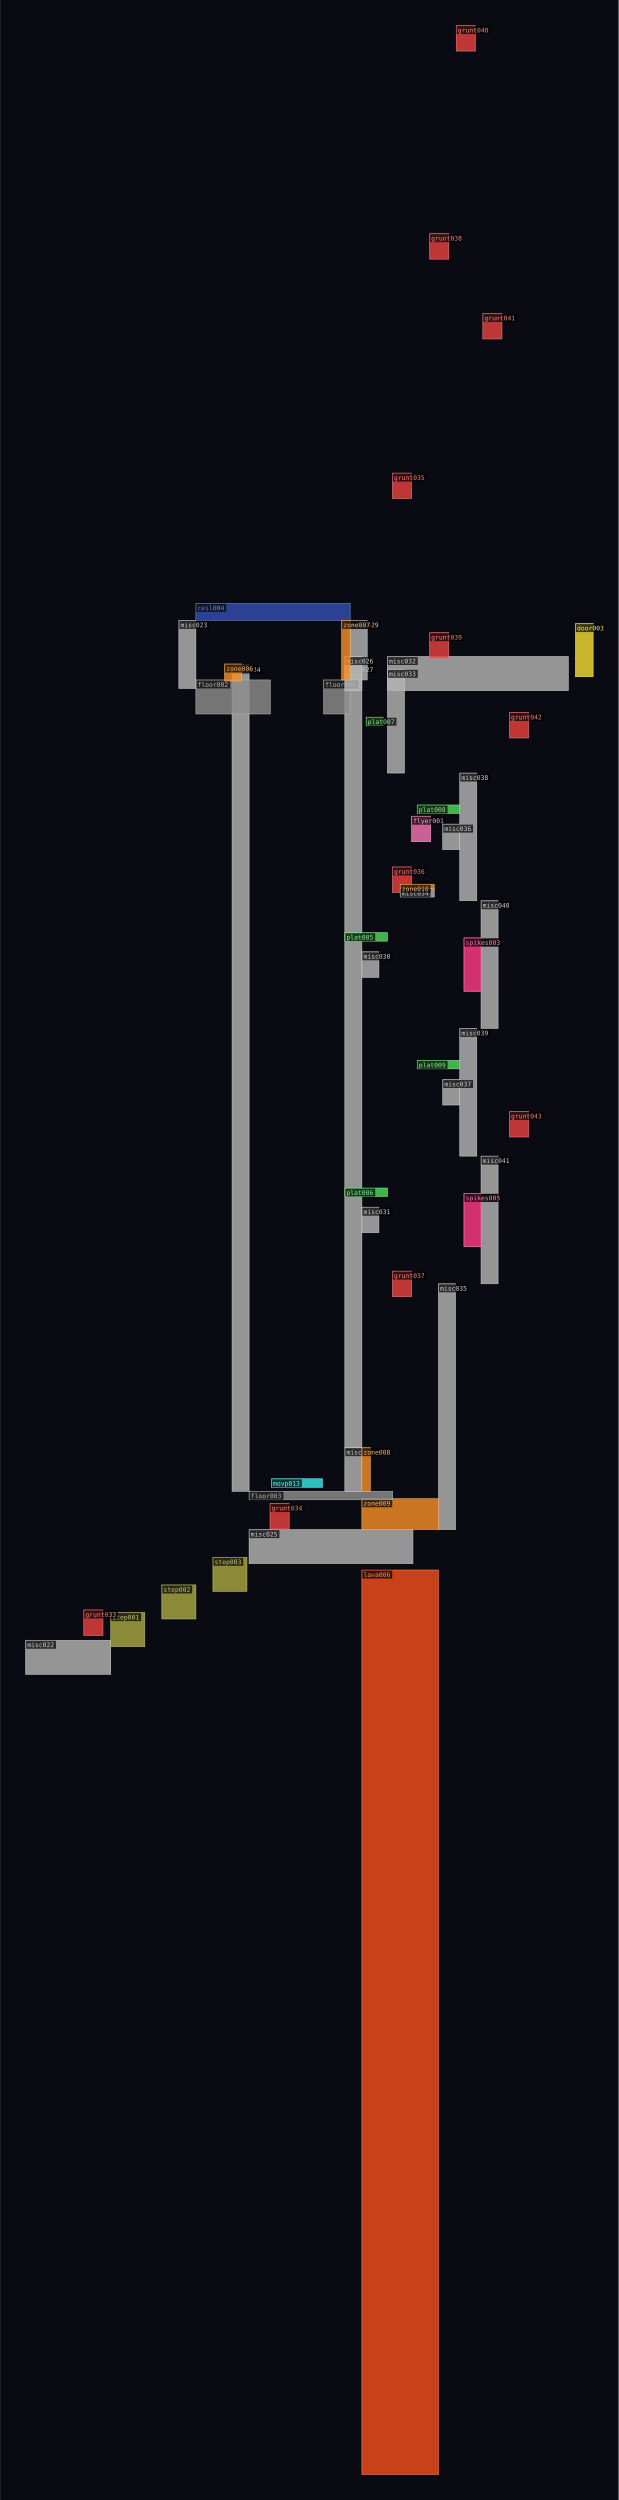
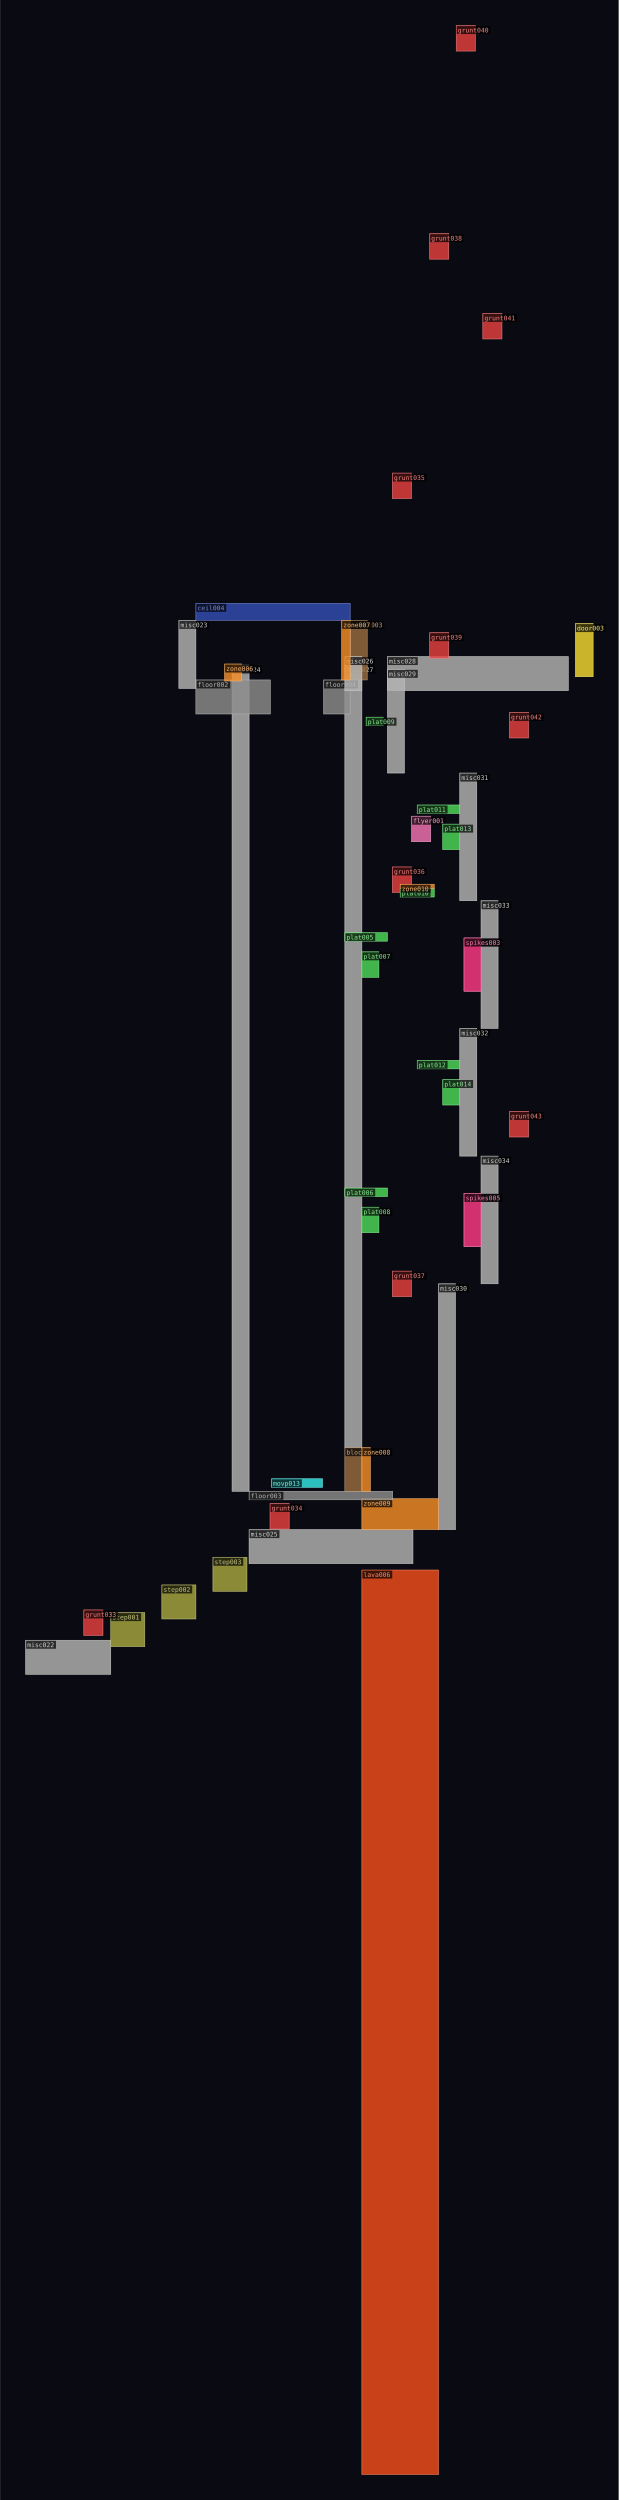
<svg xmlns="http://www.w3.org/2000/svg" viewBox="16064 -3542.03 2325.33 9398.03" width="693" height="2800" font-family="monospace">
  <rect x="16064" y="-3542.03" width="2325.33" height="9398.03" fill="#0a0a12" />
  <rect x="17424" y="2360" width="288" height="3400" fill="#f24d1a" fill-opacity="0.82" stroke="#f78b6a" stroke-width="2" />
  <rect x="17426" y="2362" width="112.16" height="30" fill="#000000" fill-opacity="0.7" />
  <text x="17430" y="2386" font-size="24" fill="#f78b6a">lava006</text>
  <rect x="16936" y="-1042" width="64" height="3106" fill="#b3b3b3" fill-opacity="0.82" stroke="#cdcdcd" stroke-width="2" />
  <rect x="16938" y="-1040" width="112.16" height="30" fill="#000000" fill-opacity="0.7" />
  <text x="16942" y="-1016" font-size="24" fill="#cdcdcd">misc024</text>
  <rect x="17360" y="-1042" width="64" height="2942" fill="#b3b3b3" fill-opacity="0.82" stroke="#cdcdcd" stroke-width="2" />
  <rect x="17362" y="-1040" width="112.16" height="30" fill="#000000" fill-opacity="0.7" />
  <text x="17366" y="-1016" font-size="24" fill="#cdcdcd">misc027</text>
  <rect x="17520" y="-1074" width="680" height="128" fill="#b3b3b3" fill-opacity="0.82" stroke="#cdcdcd" stroke-width="2" />
  <rect x="17522" y="-1072" width="112.16" height="30" fill="#000000" fill-opacity="0.7" />
-   <text x="17526" y="-1048" font-size="24" fill="#cdcdcd">misc032</text>
+   <text x="17526" y="-1048" font-size="24" fill="#cdcdcd">misc028</text>
  <rect x="17000" y="2208" width="616" height="128" fill="#b3b3b3" fill-opacity="0.82" stroke="#cdcdcd" stroke-width="2" />
  <rect x="17002" y="2210" width="112.16" height="30" fill="#000000" fill-opacity="0.7" />
  <text x="17006" y="2234" font-size="24" fill="#cdcdcd">misc025</text>
  <rect x="17712" y="1284" width="64" height="924" fill="#b3b3b3" fill-opacity="0.82" stroke="#cdcdcd" stroke-width="2" />
  <rect x="17714" y="1286" width="112.16" height="30" fill="#000000" fill-opacity="0.7" />
-   <text x="17718" y="1310" font-size="24" fill="#cdcdcd">misc035</text>
+   <text x="17718" y="1310" font-size="24" fill="#cdcdcd">misc030</text>
  <rect x="16160" y="2624" width="320" height="128" fill="#b3b3b3" fill-opacity="0.82" stroke="#cdcdcd" stroke-width="2" />
  <rect x="16162" y="2626" width="112.16" height="30" fill="#000000" fill-opacity="0.7" />
  <text x="16166" y="2650" font-size="24" fill="#cdcdcd">misc022</text>
  <rect x="16800" y="-1274" width="580" height="64" fill="#334db3" fill-opacity="0.82" stroke="#7a8bcd" stroke-width="2" />
  <rect x="16802" y="-1272" width="112.16" height="30" fill="#000000" fill-opacity="0.7" />
  <text x="16806" y="-1248" font-size="24" fill="#7a8bcd">ceil004</text>
  <rect x="16800" y="-986" width="280" height="128" fill="#8c8c8c" fill-opacity="0.82" stroke="#b4b4b4" stroke-width="2" />
  <rect x="16802" y="-984" width="127.04" height="30" fill="#000000" fill-opacity="0.7" />
  <text x="16806" y="-960" font-size="24" fill="#b4b4b4">floor002</text>
  <rect x="17424" y="2092" width="288" height="116" fill="#f28c26" fill-opacity="0.82" stroke="#f7b472" stroke-width="2" />
  <rect x="17426" y="2094" width="112.16" height="30" fill="#000000" fill-opacity="0.7" />
  <text x="17430" y="2118" font-size="24" fill="#f7b472">zone009</text>
  <rect x="17792" y="324" width="64" height="480" fill="#b3b3b3" fill-opacity="0.82" stroke="#cdcdcd" stroke-width="2" />
  <rect x="17794" y="326" width="112.16" height="30" fill="#000000" fill-opacity="0.7" />
-   <text x="17798" y="350" font-size="24" fill="#cdcdcd">misc039</text>
+   <text x="17798" y="350" font-size="24" fill="#cdcdcd">misc032</text>
  <rect x="17872" y="-156" width="64" height="480" fill="#b3b3b3" fill-opacity="0.82" stroke="#cdcdcd" stroke-width="2" />
  <rect x="17874" y="-154" width="112.16" height="30" fill="#000000" fill-opacity="0.7" />
-   <text x="17878" y="-130" font-size="24" fill="#cdcdcd">misc040</text>
+   <text x="17878" y="-130" font-size="24" fill="#cdcdcd">misc033</text>
  <rect x="17792" y="-636" width="64" height="480" fill="#b3b3b3" fill-opacity="0.82" stroke="#cdcdcd" stroke-width="2" />
  <rect x="17794" y="-634" width="112.16" height="30" fill="#000000" fill-opacity="0.7" />
-   <text x="17798" y="-610" font-size="24" fill="#cdcdcd">misc038</text>
+   <text x="17798" y="-610" font-size="24" fill="#cdcdcd">misc031</text>
  <rect x="17872" y="804" width="64" height="480" fill="#b3b3b3" fill-opacity="0.82" stroke="#cdcdcd" stroke-width="2" />
  <rect x="17874" y="806" width="112.16" height="30" fill="#000000" fill-opacity="0.7" />
-   <text x="17878" y="830" font-size="24" fill="#cdcdcd">misc041</text>
+   <text x="17878" y="830" font-size="24" fill="#cdcdcd">misc034</text>
  <rect x="17520" y="-1026" width="64" height="390" fill="#b3b3b3" fill-opacity="0.82" stroke="#cdcdcd" stroke-width="2" />
  <rect x="17522" y="-1024" width="112.16" height="30" fill="#000000" fill-opacity="0.7" />
-   <text x="17526" y="-1000" font-size="24" fill="#cdcdcd">misc033</text>
+   <text x="17526" y="-1000" font-size="24" fill="#cdcdcd">misc029</text>
  <rect x="17000" y="2064" width="540" height="32" fill="#8c8c8c" fill-opacity="0.82" stroke="#b4b4b4" stroke-width="2" />
  <rect x="17002" y="2066" width="127.04" height="30" fill="#000000" fill-opacity="0.7" />
  <text x="17006" y="2090" font-size="24" fill="#b4b4b4">floor003</text>
  <rect x="16736" y="-1210" width="64" height="256" fill="#b3b3b3" fill-opacity="0.82" stroke="#cdcdcd" stroke-width="2" />
  <rect x="16738" y="-1208" width="112.16" height="30" fill="#000000" fill-opacity="0.7" />
  <text x="16742" y="-1184" font-size="24" fill="#cdcdcd">misc023</text>
  <rect x="16480" y="2520" width="128" height="128" fill="#a6a640" fill-opacity="0.82" stroke="#c5c583" stroke-width="2" />
  <rect x="16482" y="2522" width="112.16" height="30" fill="#000000" fill-opacity="0.7" />
  <text x="16486" y="2546" font-size="24" fill="#c5c583">step001</text>
  <rect x="16672" y="2416" width="128" height="128" fill="#a6a640" fill-opacity="0.82" stroke="#c5c583" stroke-width="2" />
  <rect x="16674" y="2418" width="112.16" height="30" fill="#000000" fill-opacity="0.7" />
  <text x="16678" y="2442" font-size="24" fill="#c5c583">step002</text>
  <rect x="16864" y="2312" width="128" height="128" fill="#a6a640" fill-opacity="0.82" stroke="#c5c583" stroke-width="2" />
  <rect x="16866" y="2314" width="112.16" height="30" fill="#000000" fill-opacity="0.7" />
  <text x="16870" y="2338" font-size="24" fill="#c5c583">step003</text>
-   <rect x="17380" y="-1210" width="64" height="224" fill="#b3b3b3" fill-opacity="0.82" stroke="#cdcdcd" stroke-width="2" />
-   <rect x="17382" y="-1208" width="112.16" height="30" fill="#000000" fill-opacity="0.7" />
-   <text x="17386" y="-1184" font-size="24" fill="#cdcdcd">misc029</text>
+   <rect x="17380" y="-1210" width="64" height="224" fill="#996b40" fill-opacity="0.82" stroke="#bd9f83" stroke-width="2" />
+   <rect x="17382" y="-1208" width="127.04" height="30" fill="#000000" fill-opacity="0.7" />
+   <text x="17386" y="-1184" font-size="24" fill="#bd9f83">block003</text>
  <rect x="18226.67" y="-1198" width="66.67" height="200" fill="#f2d933" fill-opacity="0.82" stroke="#f7e67a" stroke-width="2" />
  <rect x="18228.67" y="-1196" width="112.16" height="30" fill="#000000" fill-opacity="0.7" />
  <text x="18232.67" y="-1172" font-size="24" fill="#f7e67a">door003</text>
  <rect x="17280" y="-986" width="100" height="128" fill="#8c8c8c" fill-opacity="0.82" stroke="#b4b4b4" stroke-width="2" />
  <rect x="17282" y="-984" width="127.04" height="30" fill="#000000" fill-opacity="0.7" />
  <text x="17286" y="-960" font-size="24" fill="#b4b4b4">floor004</text>
  <rect x="17808" y="944" width="64" height="200" fill="#d93373" fill-opacity="0.82" stroke="#e67aa4" stroke-width="2" />
  <rect x="17810" y="946" width="141.92" height="30" fill="#000000" fill-opacity="0.7" />
  <text x="17814" y="970" font-size="24" fill="#e67aa4">spikes004</text>
  <rect x="17808" y="944" width="64" height="200" fill="#d93373" fill-opacity="0.82" stroke="#e67aa4" stroke-width="2" />
  <rect x="17810" y="946" width="141.92" height="30" fill="#000000" fill-opacity="0.7" />
  <text x="17814" y="970" font-size="24" fill="#e67aa4">spikes005</text>
  <rect x="17808" y="-16" width="64" height="200" fill="#d93373" fill-opacity="0.82" stroke="#e67aa4" stroke-width="2" />
  <rect x="17810" y="-14" width="141.92" height="30" fill="#000000" fill-opacity="0.7" />
  <text x="17814" y="10" font-size="24" fill="#e67aa4">spikes002</text>
  <rect x="17808" y="-16" width="64" height="200" fill="#d93373" fill-opacity="0.82" stroke="#e67aa4" stroke-width="2" />
  <rect x="17810" y="-14" width="141.92" height="30" fill="#000000" fill-opacity="0.7" />
  <text x="17814" y="10" font-size="24" fill="#e67aa4">spikes003</text>
-   <rect x="17360" y="1900" width="64" height="164" fill="#b3b3b3" fill-opacity="0.82" stroke="#cdcdcd" stroke-width="2" />
-   <rect x="17362" y="1902" width="112.16" height="30" fill="#000000" fill-opacity="0.7" />
-   <text x="17366" y="1926" font-size="24" fill="#cdcdcd">misc028</text>
+   <rect x="17360" y="1900" width="64" height="164" fill="#996b40" fill-opacity="0.82" stroke="#bd9f83" stroke-width="2" />
+   <rect x="17362" y="1902" width="127.04" height="30" fill="#000000" fill-opacity="0.7" />
+   <text x="17366" y="1926" font-size="24" fill="#bd9f83">block002</text>
  <rect x="17360" y="-1074" width="64" height="128" fill="#b3b3b3" fill-opacity="0.82" stroke="#cdcdcd" stroke-width="2" />
  <rect x="17362" y="-1072" width="112.16" height="30" fill="#000000" fill-opacity="0.7" />
  <text x="17366" y="-1048" font-size="24" fill="#cdcdcd">misc026</text>
  <rect x="17348" y="-1210" width="32" height="224" fill="#f28c26" fill-opacity="0.82" stroke="#f7b472" stroke-width="2" />
  <rect x="17350" y="-1208" width="112.16" height="30" fill="#000000" fill-opacity="0.7" />
  <text x="17354" y="-1184" font-size="24" fill="#f7b472">zone007</text>
  <rect x="17078.67" y="2109.97" width="72" height="96" fill="#e64040" fill-opacity="0.82" stroke="#ee8383" stroke-width="2" />
  <rect x="17080.67" y="2111.97" width="127.04" height="30" fill="#000000" fill-opacity="0.7" />
  <text x="17084.67" y="2135.97" font-size="24" fill="#ee8383">grunt034</text>
  <rect x="17878.67" y="-2363.78" width="72" height="96" fill="#e64040" fill-opacity="0.82" stroke="#ee8383" stroke-width="2" />
  <rect x="17880.67" y="-2361.78" width="127.04" height="30" fill="#000000" fill-opacity="0.7" />
  <text x="17884.67" y="-2337.78" font-size="24" fill="#ee8383">grunt041</text>
  <rect x="17538.67" y="1236.36" width="72" height="96" fill="#e64040" fill-opacity="0.82" stroke="#ee8383" stroke-width="2" />
  <rect x="17540.67" y="1238.36" width="127.04" height="30" fill="#000000" fill-opacity="0.7" />
  <text x="17544.67" y="1262.36" font-size="24" fill="#ee8383">grunt037</text>
  <rect x="16378.67" y="2509.97" width="72" height="96" fill="#e64040" fill-opacity="0.82" stroke="#ee8383" stroke-width="2" />
  <rect x="16380.67" y="2511.97" width="127.04" height="30" fill="#000000" fill-opacity="0.7" />
  <text x="16384.67" y="2535.97" font-size="24" fill="#ee8383">grunt033</text>
  <rect x="17778.67" y="-3446.03" width="72" height="96" fill="#e64040" fill-opacity="0.82" stroke="#ee8383" stroke-width="2" />
  <rect x="17780.67" y="-3444.03" width="127.04" height="30" fill="#000000" fill-opacity="0.7" />
  <text x="17784.67" y="-3420.03" font-size="24" fill="#ee8383">grunt040</text>
  <rect x="17678.67" y="-1163.78" width="72" height="96" fill="#e64040" fill-opacity="0.82" stroke="#ee8383" stroke-width="2" />
  <rect x="17680.67" y="-1161.78" width="127.04" height="30" fill="#000000" fill-opacity="0.7" />
  <text x="17684.67" y="-1137.78" font-size="24" fill="#ee8383">grunt039</text>
  <rect x="17678.67" y="-2663.78" width="72" height="96" fill="#e64040" fill-opacity="0.82" stroke="#ee8383" stroke-width="2" />
  <rect x="17680.67" y="-2661.78" width="127.04" height="30" fill="#000000" fill-opacity="0.7" />
  <text x="17684.67" y="-2637.78" font-size="24" fill="#ee8383">grunt038</text>
  <rect x="17538.67" y="-283.07" width="72" height="96" fill="#e64040" fill-opacity="0.82" stroke="#ee8383" stroke-width="2" />
  <rect x="17540.67" y="-281.07" width="127.04" height="30" fill="#000000" fill-opacity="0.7" />
  <text x="17544.67" y="-257.07" font-size="24" fill="#ee8383">grunt036</text>
  <rect x="17538.67" y="-1763.64" width="72" height="96" fill="#e64040" fill-opacity="0.82" stroke="#ee8383" stroke-width="2" />
  <rect x="17540.67" y="-1761.64" width="127.04" height="30" fill="#000000" fill-opacity="0.7" />
  <text x="17544.67" y="-1737.64" font-size="24" fill="#ee8383">grunt035</text>
  <rect x="17978.67" y="636.22" width="72" height="96" fill="#e64040" fill-opacity="0.82" stroke="#ee8383" stroke-width="2" />
  <rect x="17980.67" y="638.22" width="127.04" height="30" fill="#000000" fill-opacity="0.7" />
  <text x="17984.67" y="662.22" font-size="24" fill="#ee8383">grunt043</text>
  <rect x="17978.67" y="-863.78" width="72" height="96" fill="#e64040" fill-opacity="0.82" stroke="#ee8383" stroke-width="2" />
  <rect x="17980.67" y="-861.78" width="127.04" height="30" fill="#000000" fill-opacity="0.7" />
  <text x="17984.67" y="-837.78" font-size="24" fill="#ee8383">grunt042</text>
  <rect x="17610.67" y="-473.78" width="72" height="96" fill="#f273b3" fill-opacity="0.82" stroke="#f7a4cd" stroke-width="2" />
  <rect x="17612.67" y="-471.78" width="127.04" height="30" fill="#000000" fill-opacity="0.7" />
  <text x="17616.67" y="-447.78" font-size="24" fill="#f7a4cd">flyer001</text>
  <rect x="17084" y="2017" width="192" height="32" fill="#33e6e6" fill-opacity="0.82" stroke="#7aeeee" stroke-width="2" />
  <rect x="17086" y="2019" width="112.16" height="30" fill="#000000" fill-opacity="0.7" />
  <text x="17090" y="2043" font-size="24" fill="#7aeeee">movp013</text>
-   <rect x="17728" y="-444" width="64" height="96" fill="#b3b3b3" fill-opacity="0.82" stroke="#cdcdcd" stroke-width="2" />
+   <rect x="17728" y="-444" width="64" height="96" fill="#4dd959" fill-opacity="0.82" stroke="#8be693" stroke-width="2" />
  <rect x="17730" y="-442" width="112.16" height="30" fill="#000000" fill-opacity="0.7" />
-   <text x="17734" y="-418" font-size="24" fill="#cdcdcd">misc036</text>
-   <rect x="17424" y="36" width="64" height="96" fill="#b3b3b3" fill-opacity="0.82" stroke="#cdcdcd" stroke-width="2" />
+   <text x="17734" y="-418" font-size="24" fill="#8be693">plat013</text>
+   <rect x="17424" y="36" width="64" height="96" fill="#4dd959" fill-opacity="0.82" stroke="#8be693" stroke-width="2" />
  <rect x="17426" y="38" width="112.16" height="30" fill="#000000" fill-opacity="0.7" />
-   <text x="17430" y="62" font-size="24" fill="#cdcdcd">misc030</text>
-   <rect x="17728" y="516" width="64" height="96" fill="#b3b3b3" fill-opacity="0.82" stroke="#cdcdcd" stroke-width="2" />
+   <text x="17430" y="62" font-size="24" fill="#8be693">plat007</text>
+   <rect x="17728" y="516" width="64" height="96" fill="#4dd959" fill-opacity="0.82" stroke="#8be693" stroke-width="2" />
  <rect x="17730" y="518" width="112.16" height="30" fill="#000000" fill-opacity="0.7" />
-   <text x="17734" y="542" font-size="24" fill="#cdcdcd">misc037</text>
-   <rect x="17424" y="996" width="64" height="96" fill="#b3b3b3" fill-opacity="0.82" stroke="#cdcdcd" stroke-width="2" />
+   <text x="17734" y="542" font-size="24" fill="#8be693">plat014</text>
+   <rect x="17424" y="996" width="64" height="96" fill="#4dd959" fill-opacity="0.82" stroke="#8be693" stroke-width="2" />
  <rect x="17426" y="998" width="112.16" height="30" fill="#000000" fill-opacity="0.7" />
-   <text x="17430" y="1022" font-size="24" fill="#cdcdcd">misc031</text>
+   <text x="17430" y="1022" font-size="24" fill="#8be693">plat008</text>
  <rect x="17424" y="1900" width="32" height="164" fill="#f28c26" fill-opacity="0.82" stroke="#f7b472" stroke-width="2" />
  <rect x="17426" y="1902" width="112.16" height="30" fill="#000000" fill-opacity="0.7" />
  <text x="17430" y="1926" font-size="24" fill="#f7b472">zone008</text>
  <rect x="17632" y="-516" width="160" height="32" fill="#4dd959" fill-opacity="0.82" stroke="#8be693" stroke-width="2" />
  <rect x="17634" y="-514" width="112.16" height="30" fill="#000000" fill-opacity="0.7" />
-   <text x="17638" y="-490" font-size="24" fill="#8be693">plat008</text>
+   <text x="17638" y="-490" font-size="24" fill="#8be693">plat011</text>
  <rect x="17360" y="-36" width="160" height="32" fill="#4dd959" fill-opacity="0.82" stroke="#8be693" stroke-width="2" />
  <rect x="17362" y="-34" width="112.16" height="30" fill="#000000" fill-opacity="0.7" />
  <text x="17366" y="-10" font-size="24" fill="#8be693">plat005</text>
  <rect x="17632" y="444" width="160" height="32" fill="#4dd959" fill-opacity="0.82" stroke="#8be693" stroke-width="2" />
  <rect x="17634" y="446" width="112.16" height="30" fill="#000000" fill-opacity="0.7" />
-   <text x="17638" y="470" font-size="24" fill="#8be693">plat009</text>
+   <text x="17638" y="470" font-size="24" fill="#8be693">plat012</text>
  <rect x="17360" y="924" width="160" height="32" fill="#4dd959" fill-opacity="0.82" stroke="#8be693" stroke-width="2" />
  <rect x="17362" y="926" width="112.16" height="30" fill="#000000" fill-opacity="0.7" />
  <text x="17366" y="950" font-size="24" fill="#8be693">plat006</text>
  <rect x="16908" y="-1046" width="64" height="64" fill="#f28c26" fill-opacity="0.82" stroke="#f7b472" stroke-width="2" />
  <rect x="16910" y="-1044" width="112.16" height="30" fill="#000000" fill-opacity="0.7" />
  <text x="16914" y="-1020" font-size="24" fill="#f7b472">zone006</text>
-   <rect x="17568" y="-202" width="128" height="32" fill="#b3b3b3" fill-opacity="0.82" stroke="#cdcdcd" stroke-width="2" />
+   <rect x="17568" y="-202" width="128" height="32" fill="#4dd959" fill-opacity="0.82" stroke="#8be693" stroke-width="2" />
  <rect x="17570" y="-200" width="112.16" height="30" fill="#000000" fill-opacity="0.7" />
-   <text x="17574" y="-176" font-size="24" fill="#cdcdcd">misc034</text>
+   <text x="17574" y="-176" font-size="24" fill="#8be693">plat010</text>
  <rect x="17568" y="-218" width="128" height="16" fill="#f28c26" fill-opacity="0.82" stroke="#f7b472" stroke-width="2" />
  <rect x="17570" y="-216" width="112.16" height="30" fill="#000000" fill-opacity="0.7" />
  <text x="17574" y="-192" font-size="24" fill="#f7b472">zone010</text>
  <rect x="17440" y="-846" width="64" height="32" fill="#4dd959" fill-opacity="0.82" stroke="#8be693" stroke-width="2" />
  <rect x="17442" y="-844" width="112.16" height="30" fill="#000000" fill-opacity="0.7" />
-   <text x="17446" y="-820" font-size="24" fill="#8be693">plat007</text>
+   <text x="17446" y="-820" font-size="24" fill="#8be693">plat009</text>
</svg>
